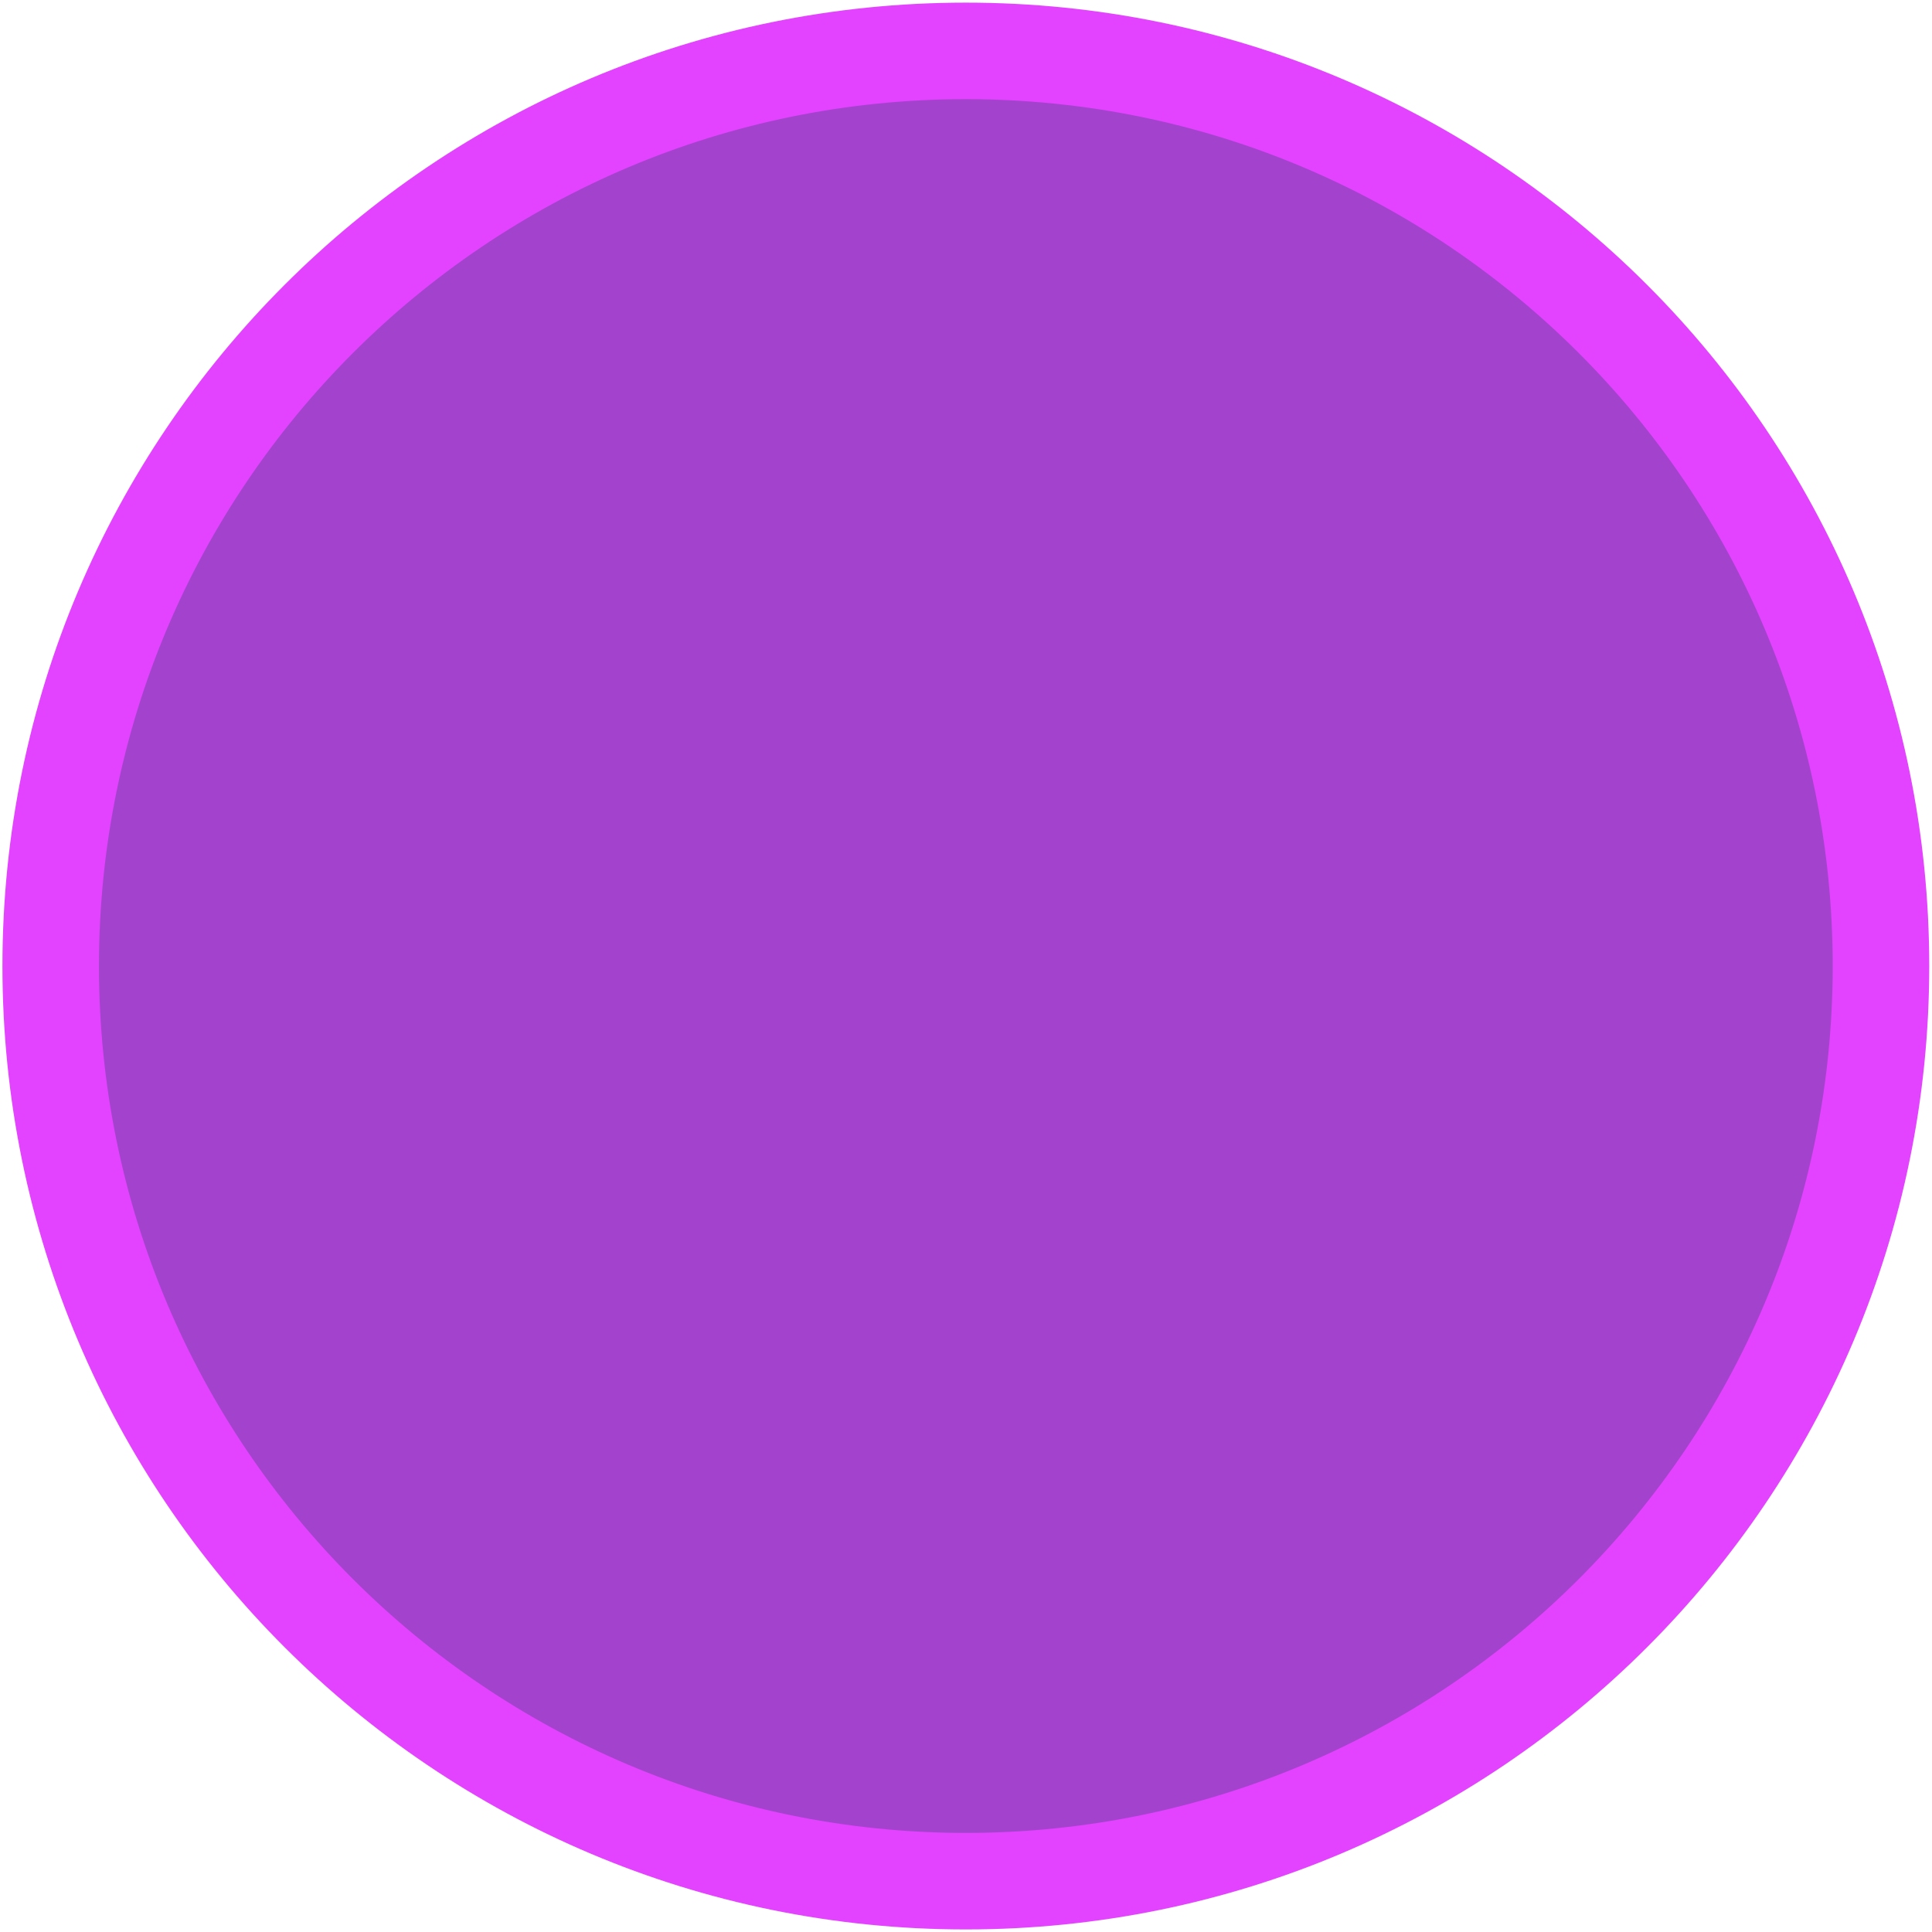
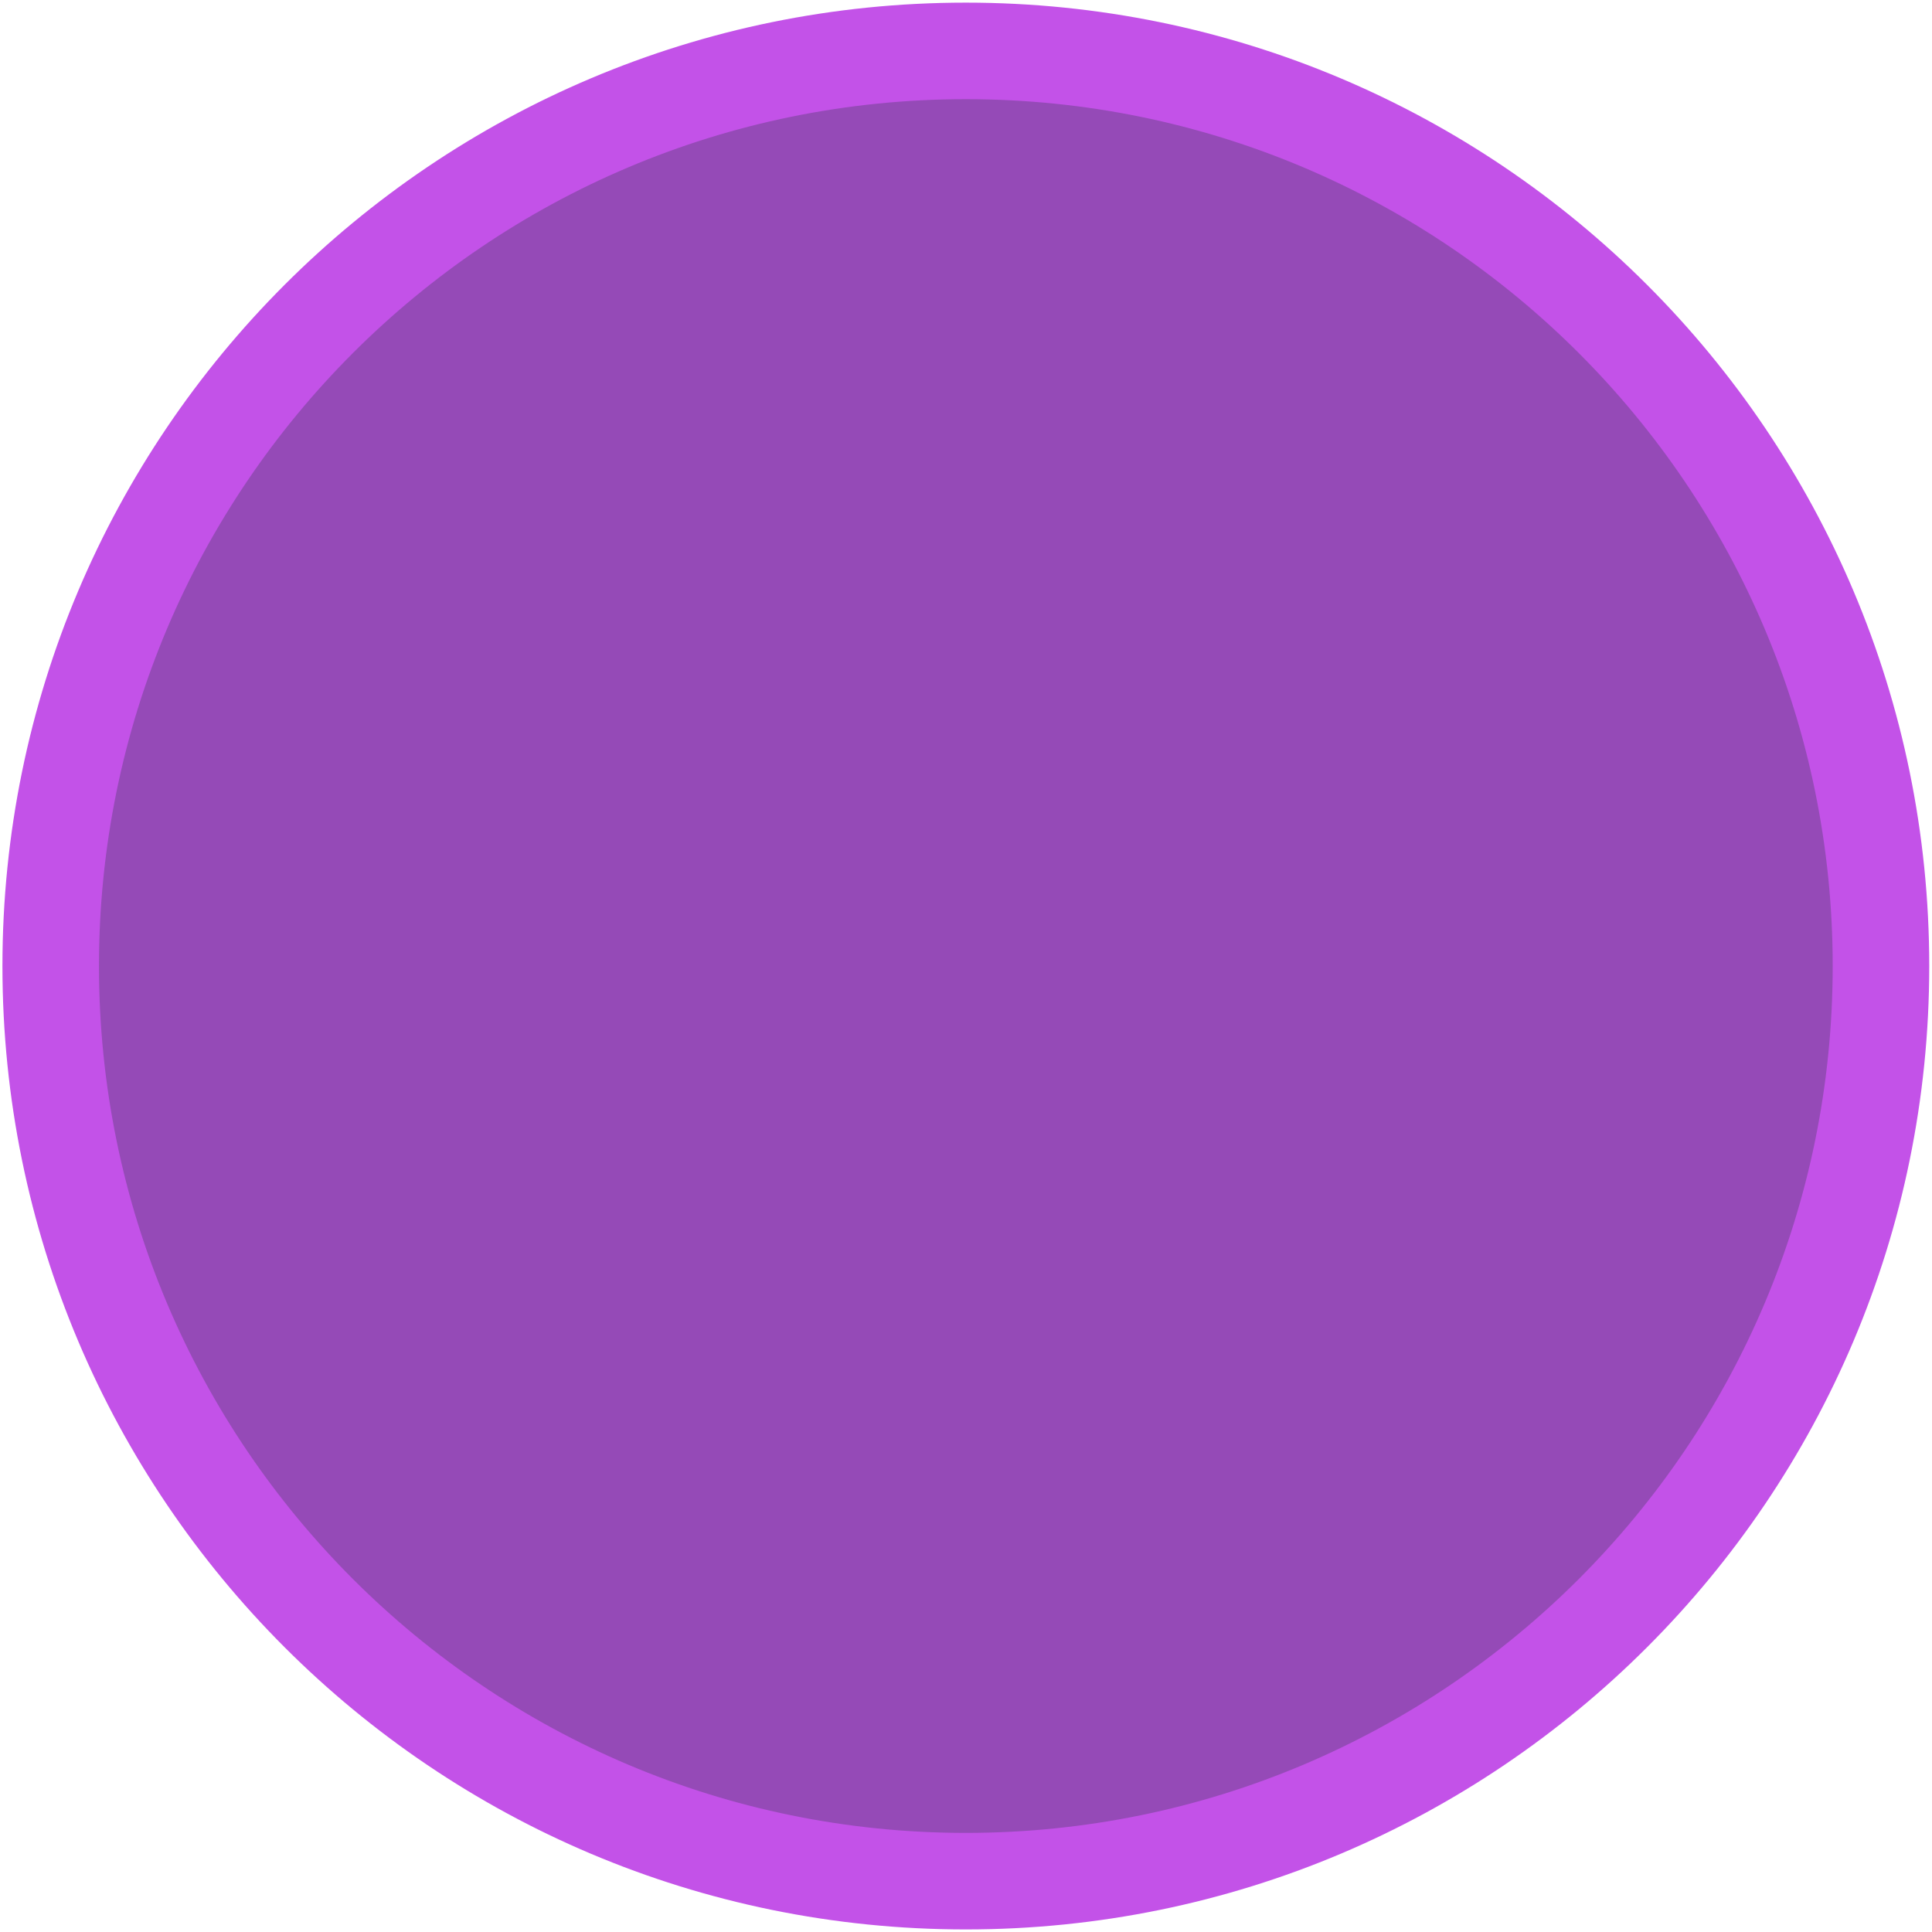
<svg xmlns="http://www.w3.org/2000/svg" width="20" height="20" viewBox="0 0 5.292 5.292" version="1.1" id="svg8">
  <defs id="defs2" />
  <g id="layer1" transform="matrix(1.111111,0,0,1.111111,1.6391275e-8,-324.7083)">
-     <circle style="opacity:1;fill:#a342cc;fill-opacity:1;stroke:#e342ff;stroke-width:0.238;stroke-linecap:round;stroke-linejoin:miter;stroke-miterlimit:4;stroke-dasharray:none;stroke-opacity:1;paint-order:markers fill stroke" id="path815" cx="2.381" cy="294.619" r="2.256" />
+     <circle style="opacity:1;fill:#954ab7;fill-opacity:1;stroke:#c352e8;stroke-width:0.238;stroke-linecap:round;stroke-linejoin:miter;stroke-miterlimit:4;stroke-dasharray:none;stroke-opacity:1;paint-order:markers fill stroke" id="path815" cx="2.381" cy="294.619" r="2.256" />
  </g>
</svg>
